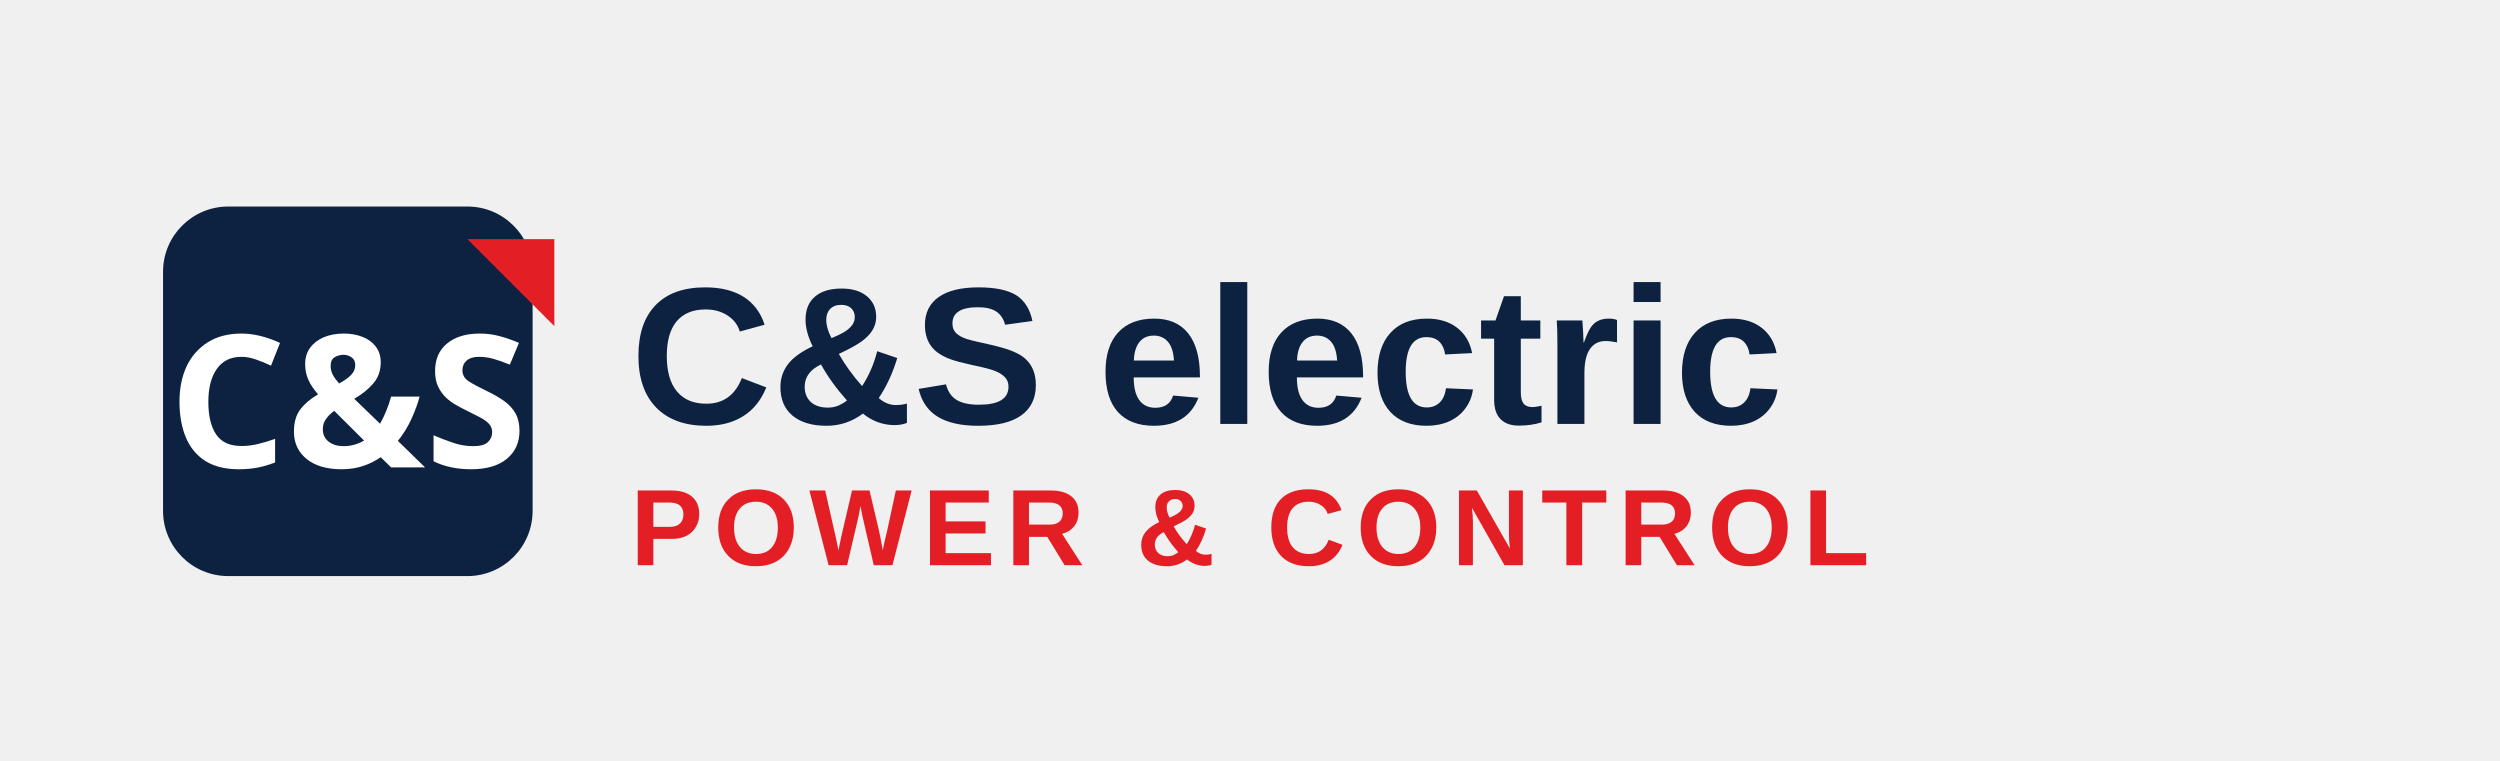
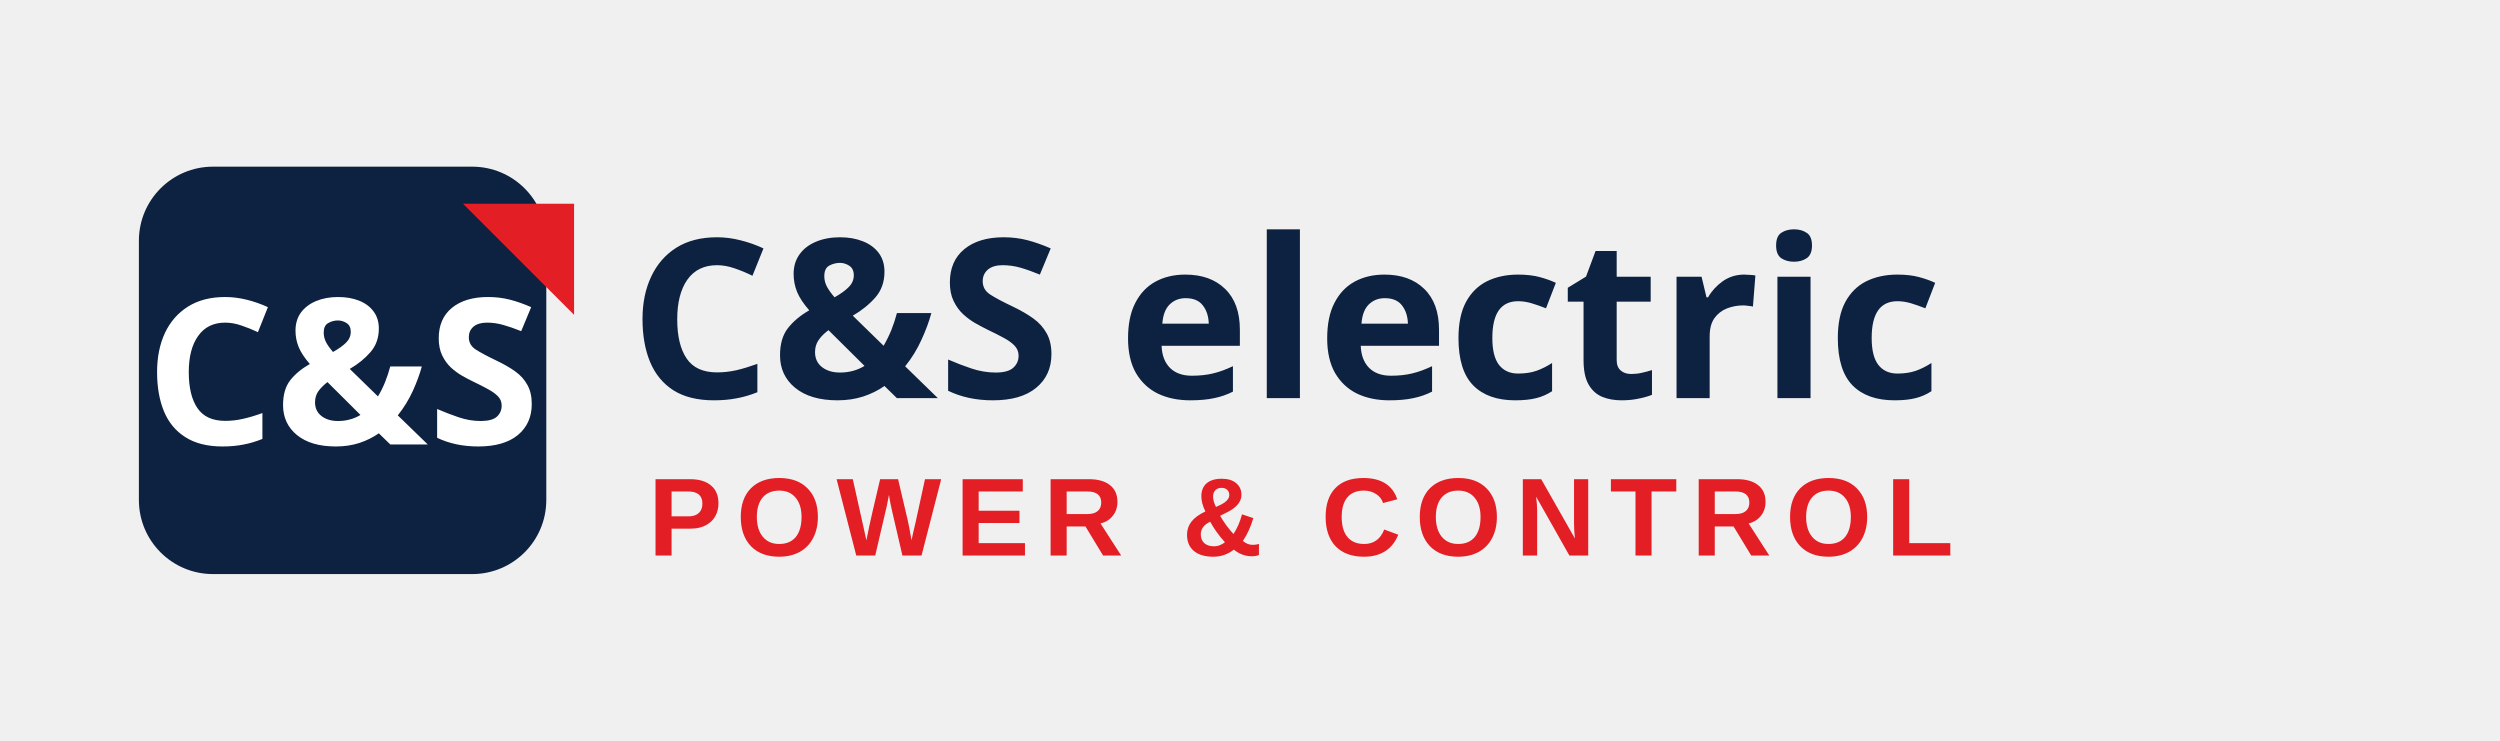
- <svg xmlns="http://www.w3.org/2000/svg" viewBox="0 0 230 70" width="230" height="70">
+ <svg xmlns="http://www.w3.org/2000/svg" viewBox="0 0 270 80" width="100%" height="100%">
  <rect width="100%" height="100%" fill="transparent" />
-   <g transform="translate(10, 14)">
-     <rect x="5" y="5" width="34" height="34" rx="6" fill="#0D2240" />
-     <text x="22" y="29" font-family="Arial Black, sans-serif" font-size="17" font-weight="900" fill="#FFFFFF" text-anchor="middle">C&amp;S</text>
-     <path d="M 33 8 L 41 8 L 41 16 Z" fill="#E31E24" />
-     <text x="48" y="25" font-family="Arial, sans-serif" font-size="18" font-weight="900" fill="#0D2240">C&amp;S electric</text>
-     <text x="48" y="38" font-family="Arial, sans-serif" font-size="10" font-weight="700" fill="#E31E24" letter-spacing="1">POWER &amp; CONTROL</text>
+   <g transform="translate(10, 10)">
+     <rect x="5" y="8" width="44" height="44" rx="8" fill="#0D2240" />
+     <text x="27" y="38" font-family="Arial Black, sans-serif" font-size="22" font-weight="900" fill="#FFFFFF" text-anchor="middle">C&amp;S</text>
+     <path d="M 40 12 L 52 12 L 52 24 Z" fill="#E31E24" />
+     <text x="58" y="33" font-family="Arial Black, sans-serif" font-size="24" font-weight="900" fill="#0D2240">C&amp;S electric</text>
+     <text x="60" y="50" font-family="Arial, sans-serif" font-size="12" font-weight="800" fill="#E31E24" letter-spacing="1.5">POWER &amp; CONTROL</text>
  </g>
</svg>
